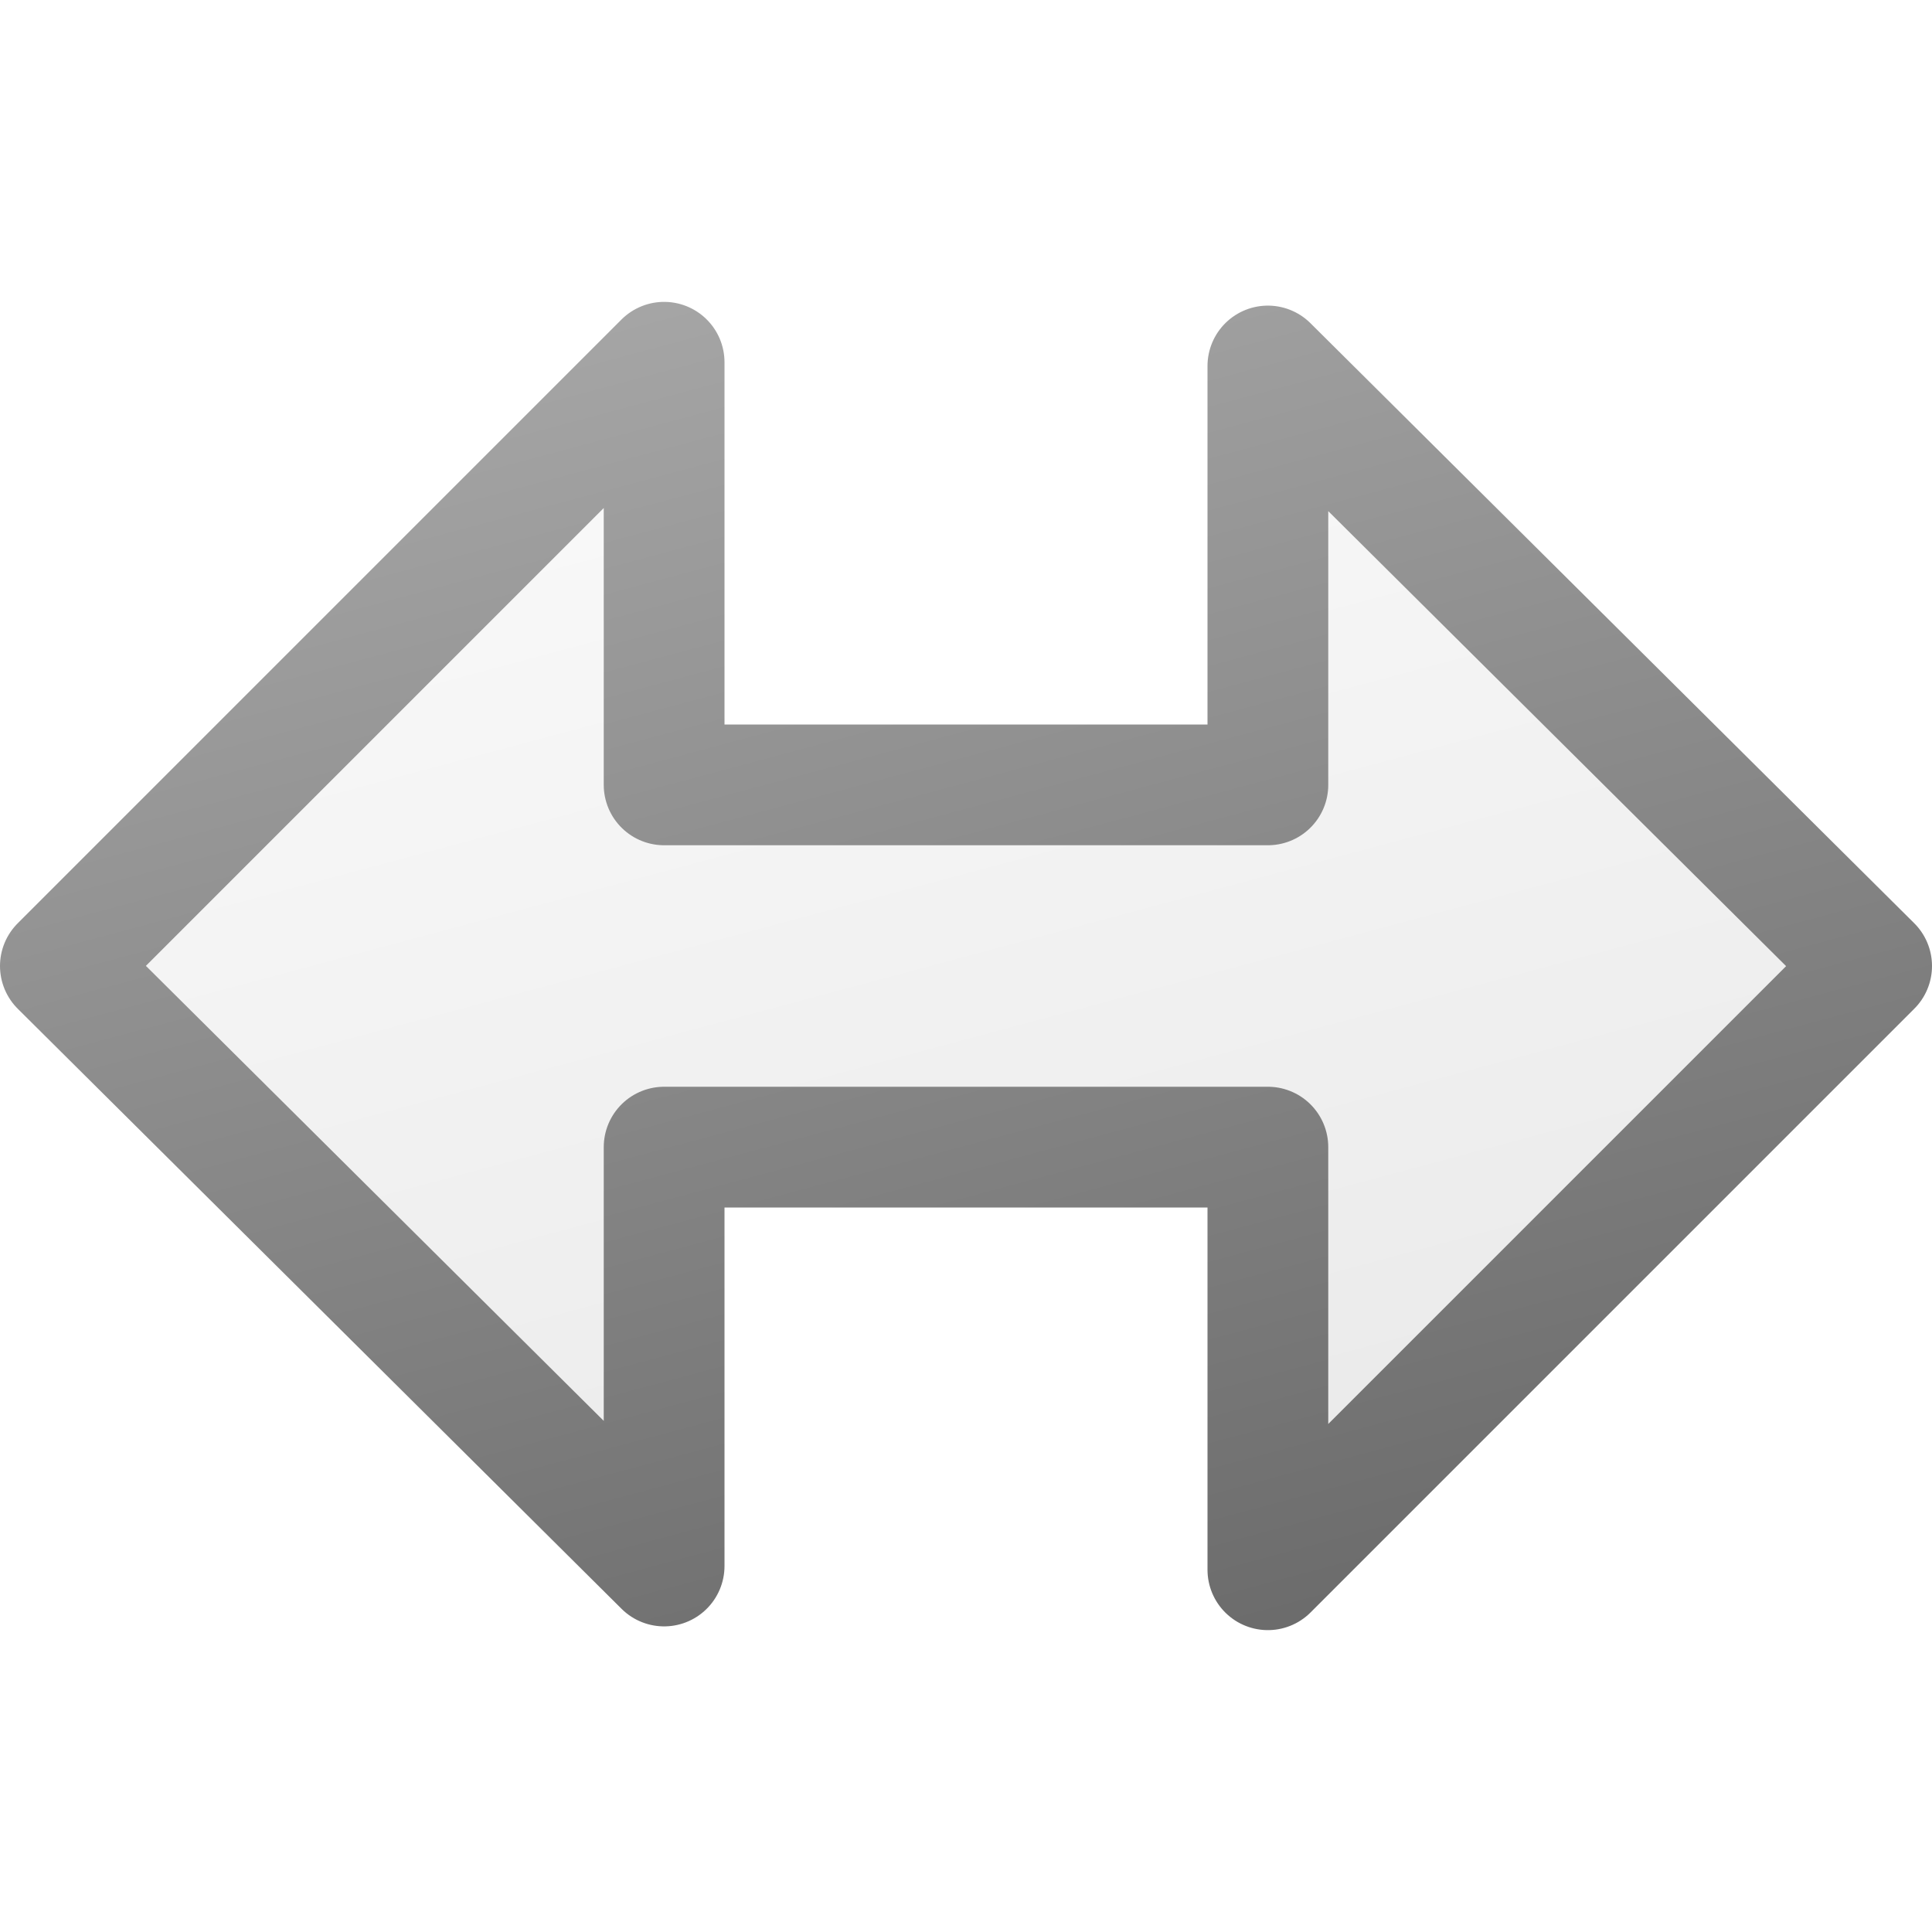
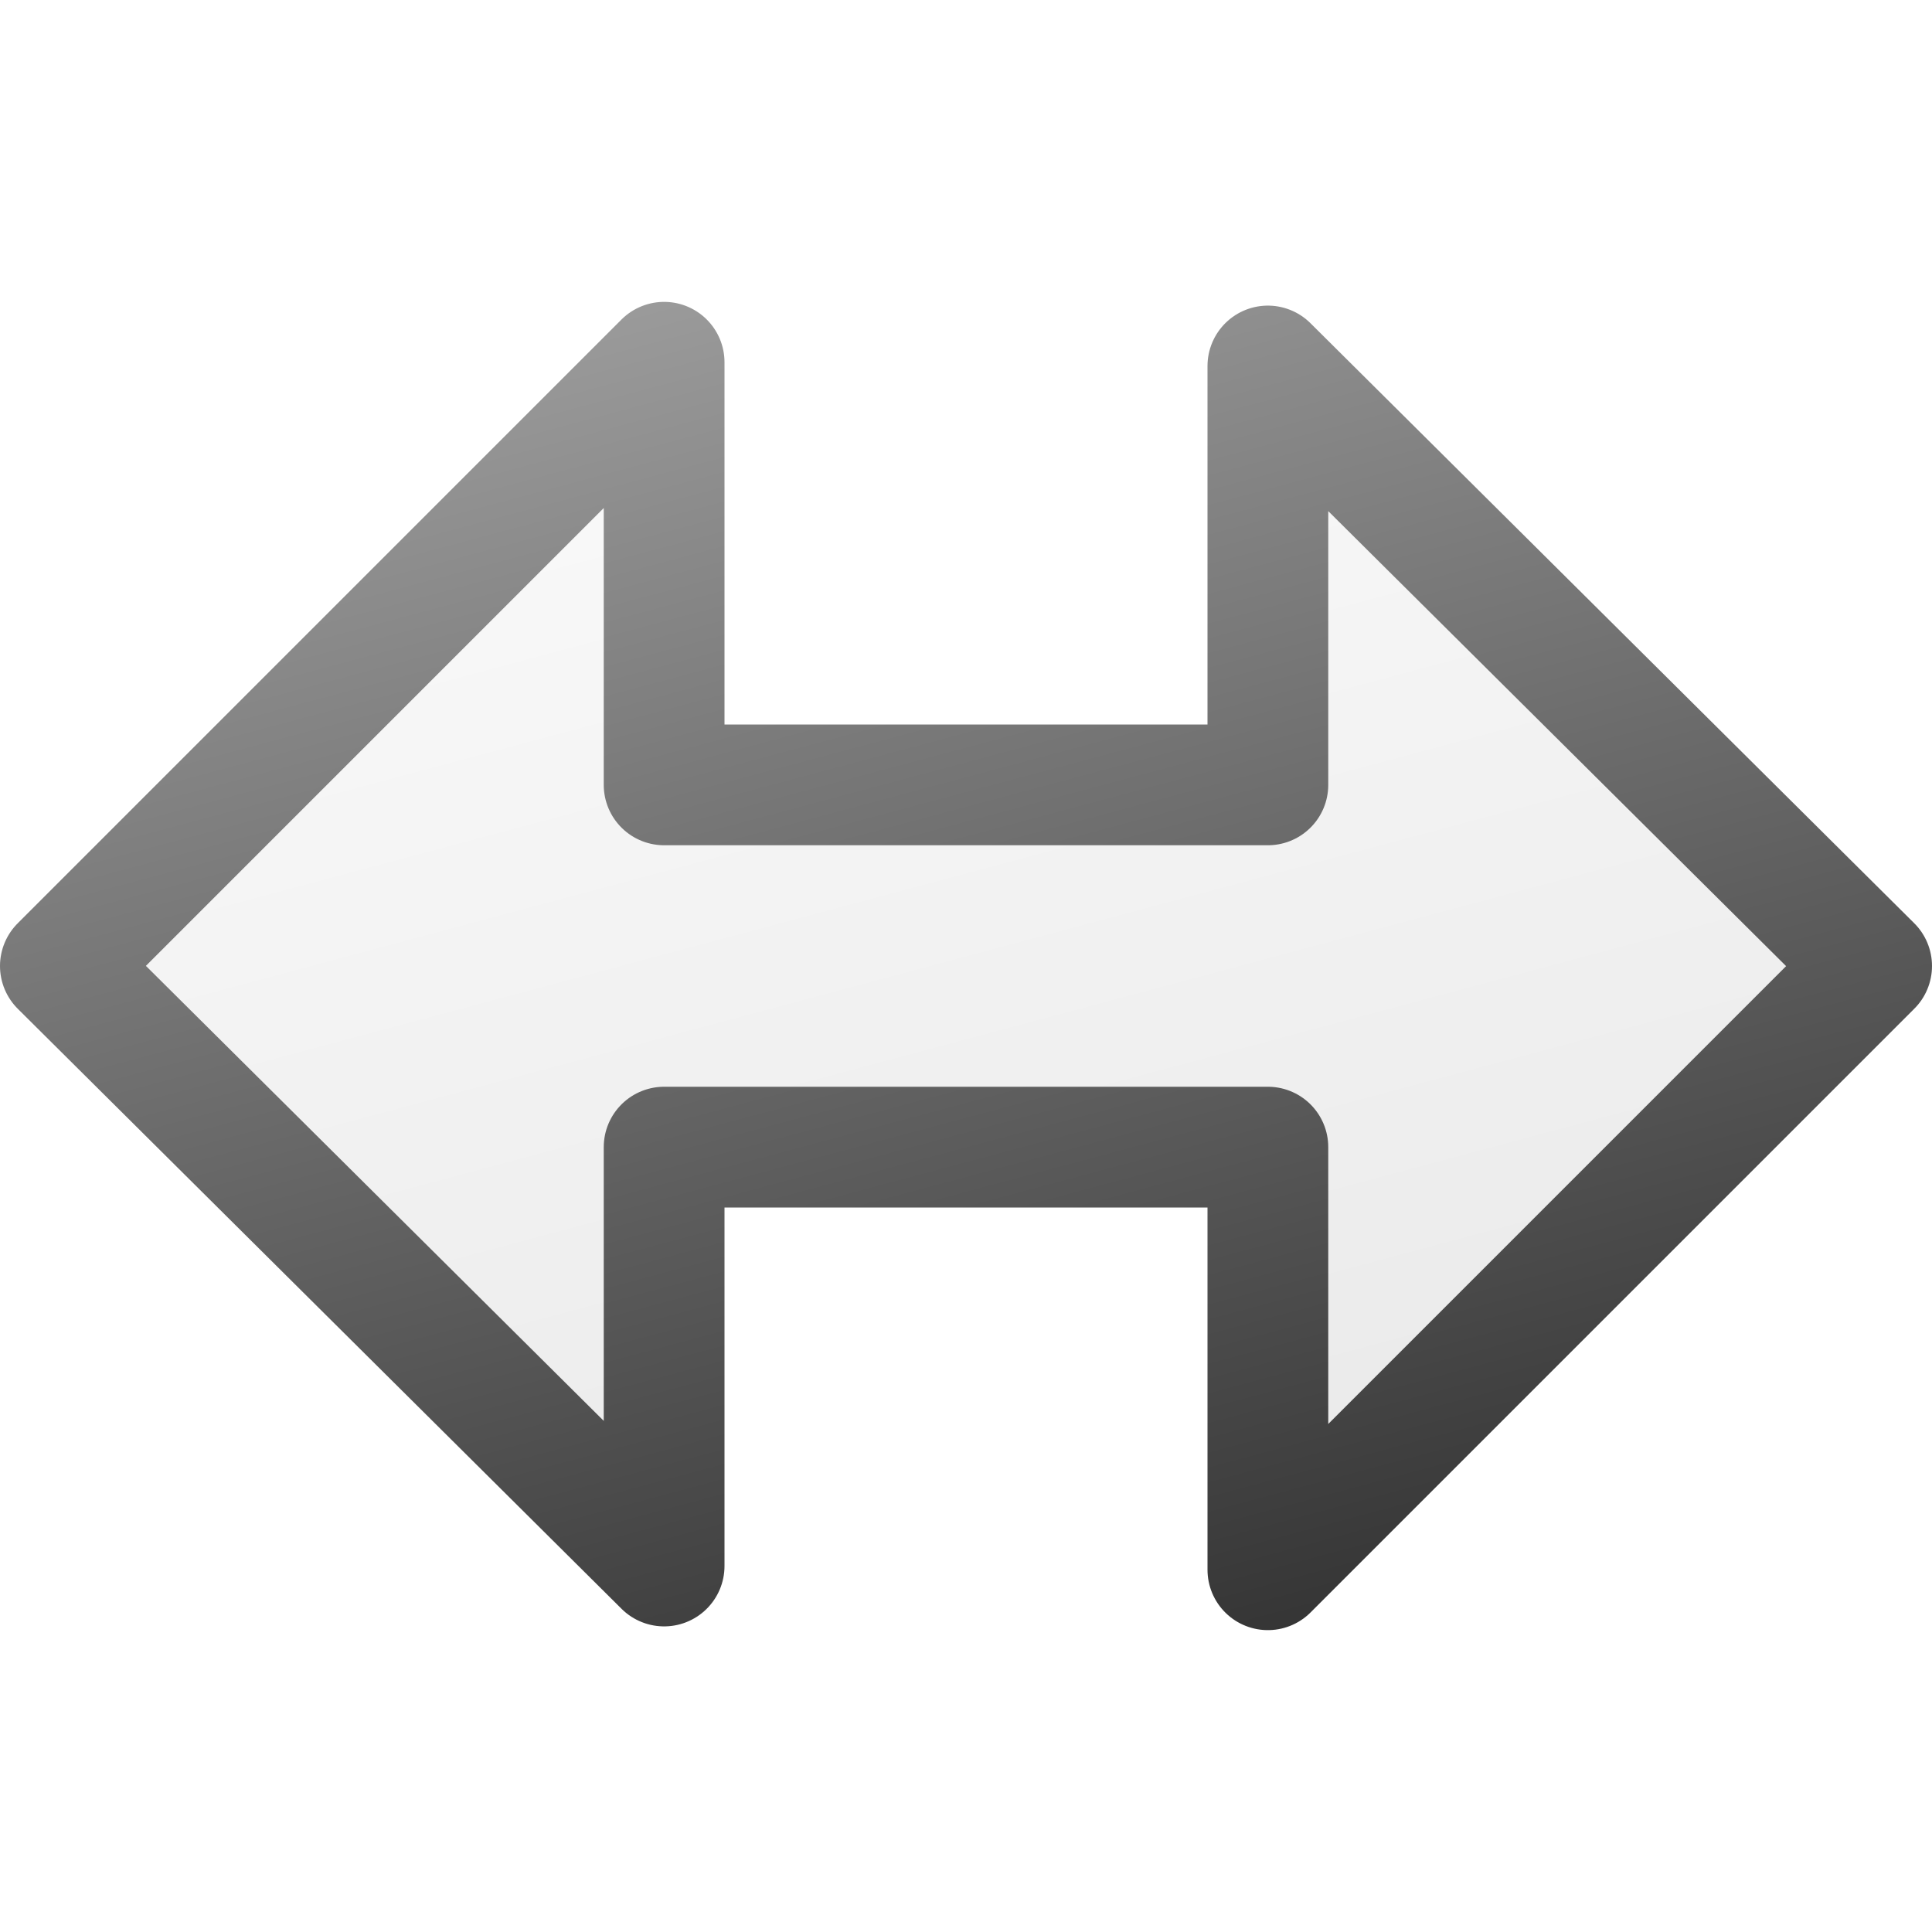
<svg xmlns="http://www.w3.org/2000/svg" xmlns:xlink="http://www.w3.org/1999/xlink" width="16px" height="16px" id="svg3064" version="1.1">
  <defs id="defs3066">
    <linearGradient id="linearGradient3859">
      <stop style="stop-color:#b4b4b4;stop-opacity:1;" offset="0" id="stop3861" />
-       <stop style="stop-color:#646464;stop-opacity:1;" offset="1" id="stop3863" />
+       <stop style="stop-color:#282828;stop-opacity:1;" offset="1" id="stop3863" />
    </linearGradient>
    <linearGradient id="linearGradient3851">
      <stop style="stop-color:#ffffff;stop-opacity:1;" offset="0" id="stop3853" />
      <stop style="stop-color:#e6e6e6;stop-opacity:1;" offset="1" id="stop3855" />
    </linearGradient>
    <linearGradient xlink:href="#linearGradient3851" id="linearGradient3857" x1="3" y1="0" x2="7.287" y2="16" gradientUnits="userSpaceOnUse" />
    <linearGradient xlink:href="#linearGradient3859" id="linearGradient3865" x1="3" y1="0" x2="7.287" y2="16" gradientUnits="userSpaceOnUse" />
  </defs>
  <g id="layer1">
    <path style="fill:url(#linearGradient3857);fill-opacity:1;fill-rule:evenodd;stroke:url(#linearGradient3865);stroke-width:1;stroke-linejoin:round;stroke-miterlimit:4;stroke-opacity:1;stroke-dasharray:none" d="m 5.5,3 -5,5 5,4.969 0,-3.469 5,0 0,3.5 5,-5 -5,-4.969 0,3.469 -5,0 z" id="rect3074" />
  </g>
</svg>
